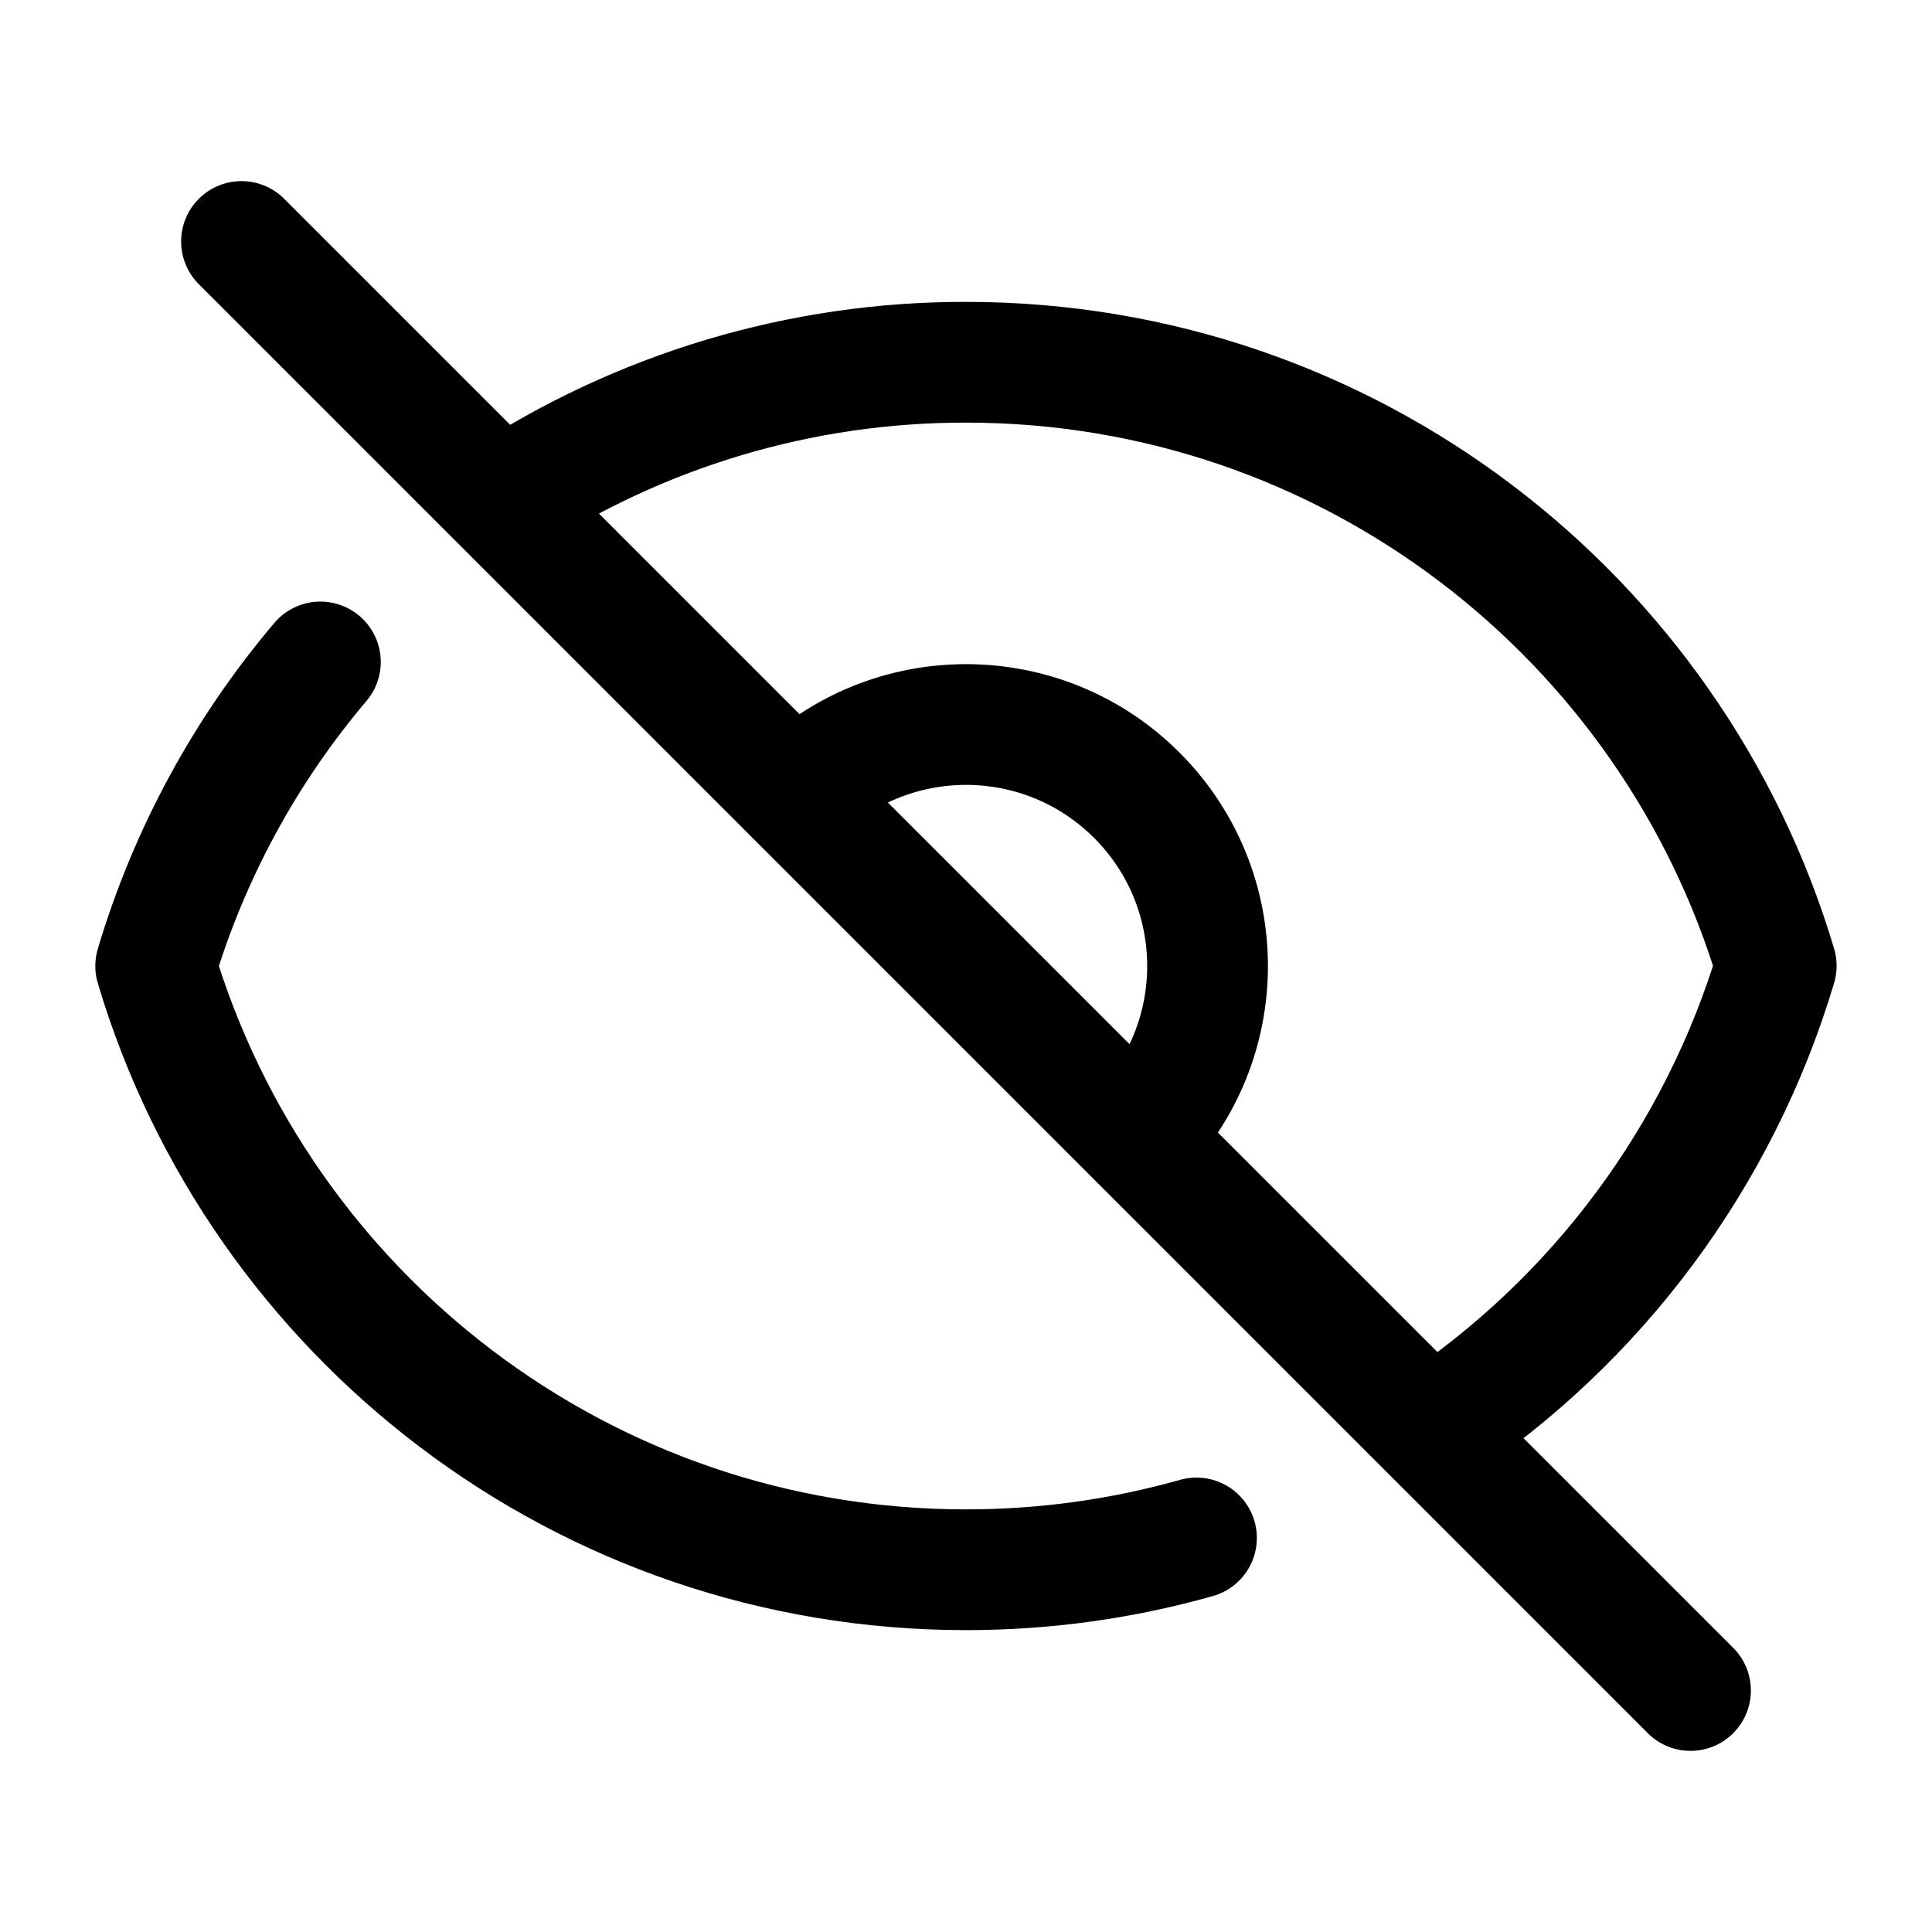
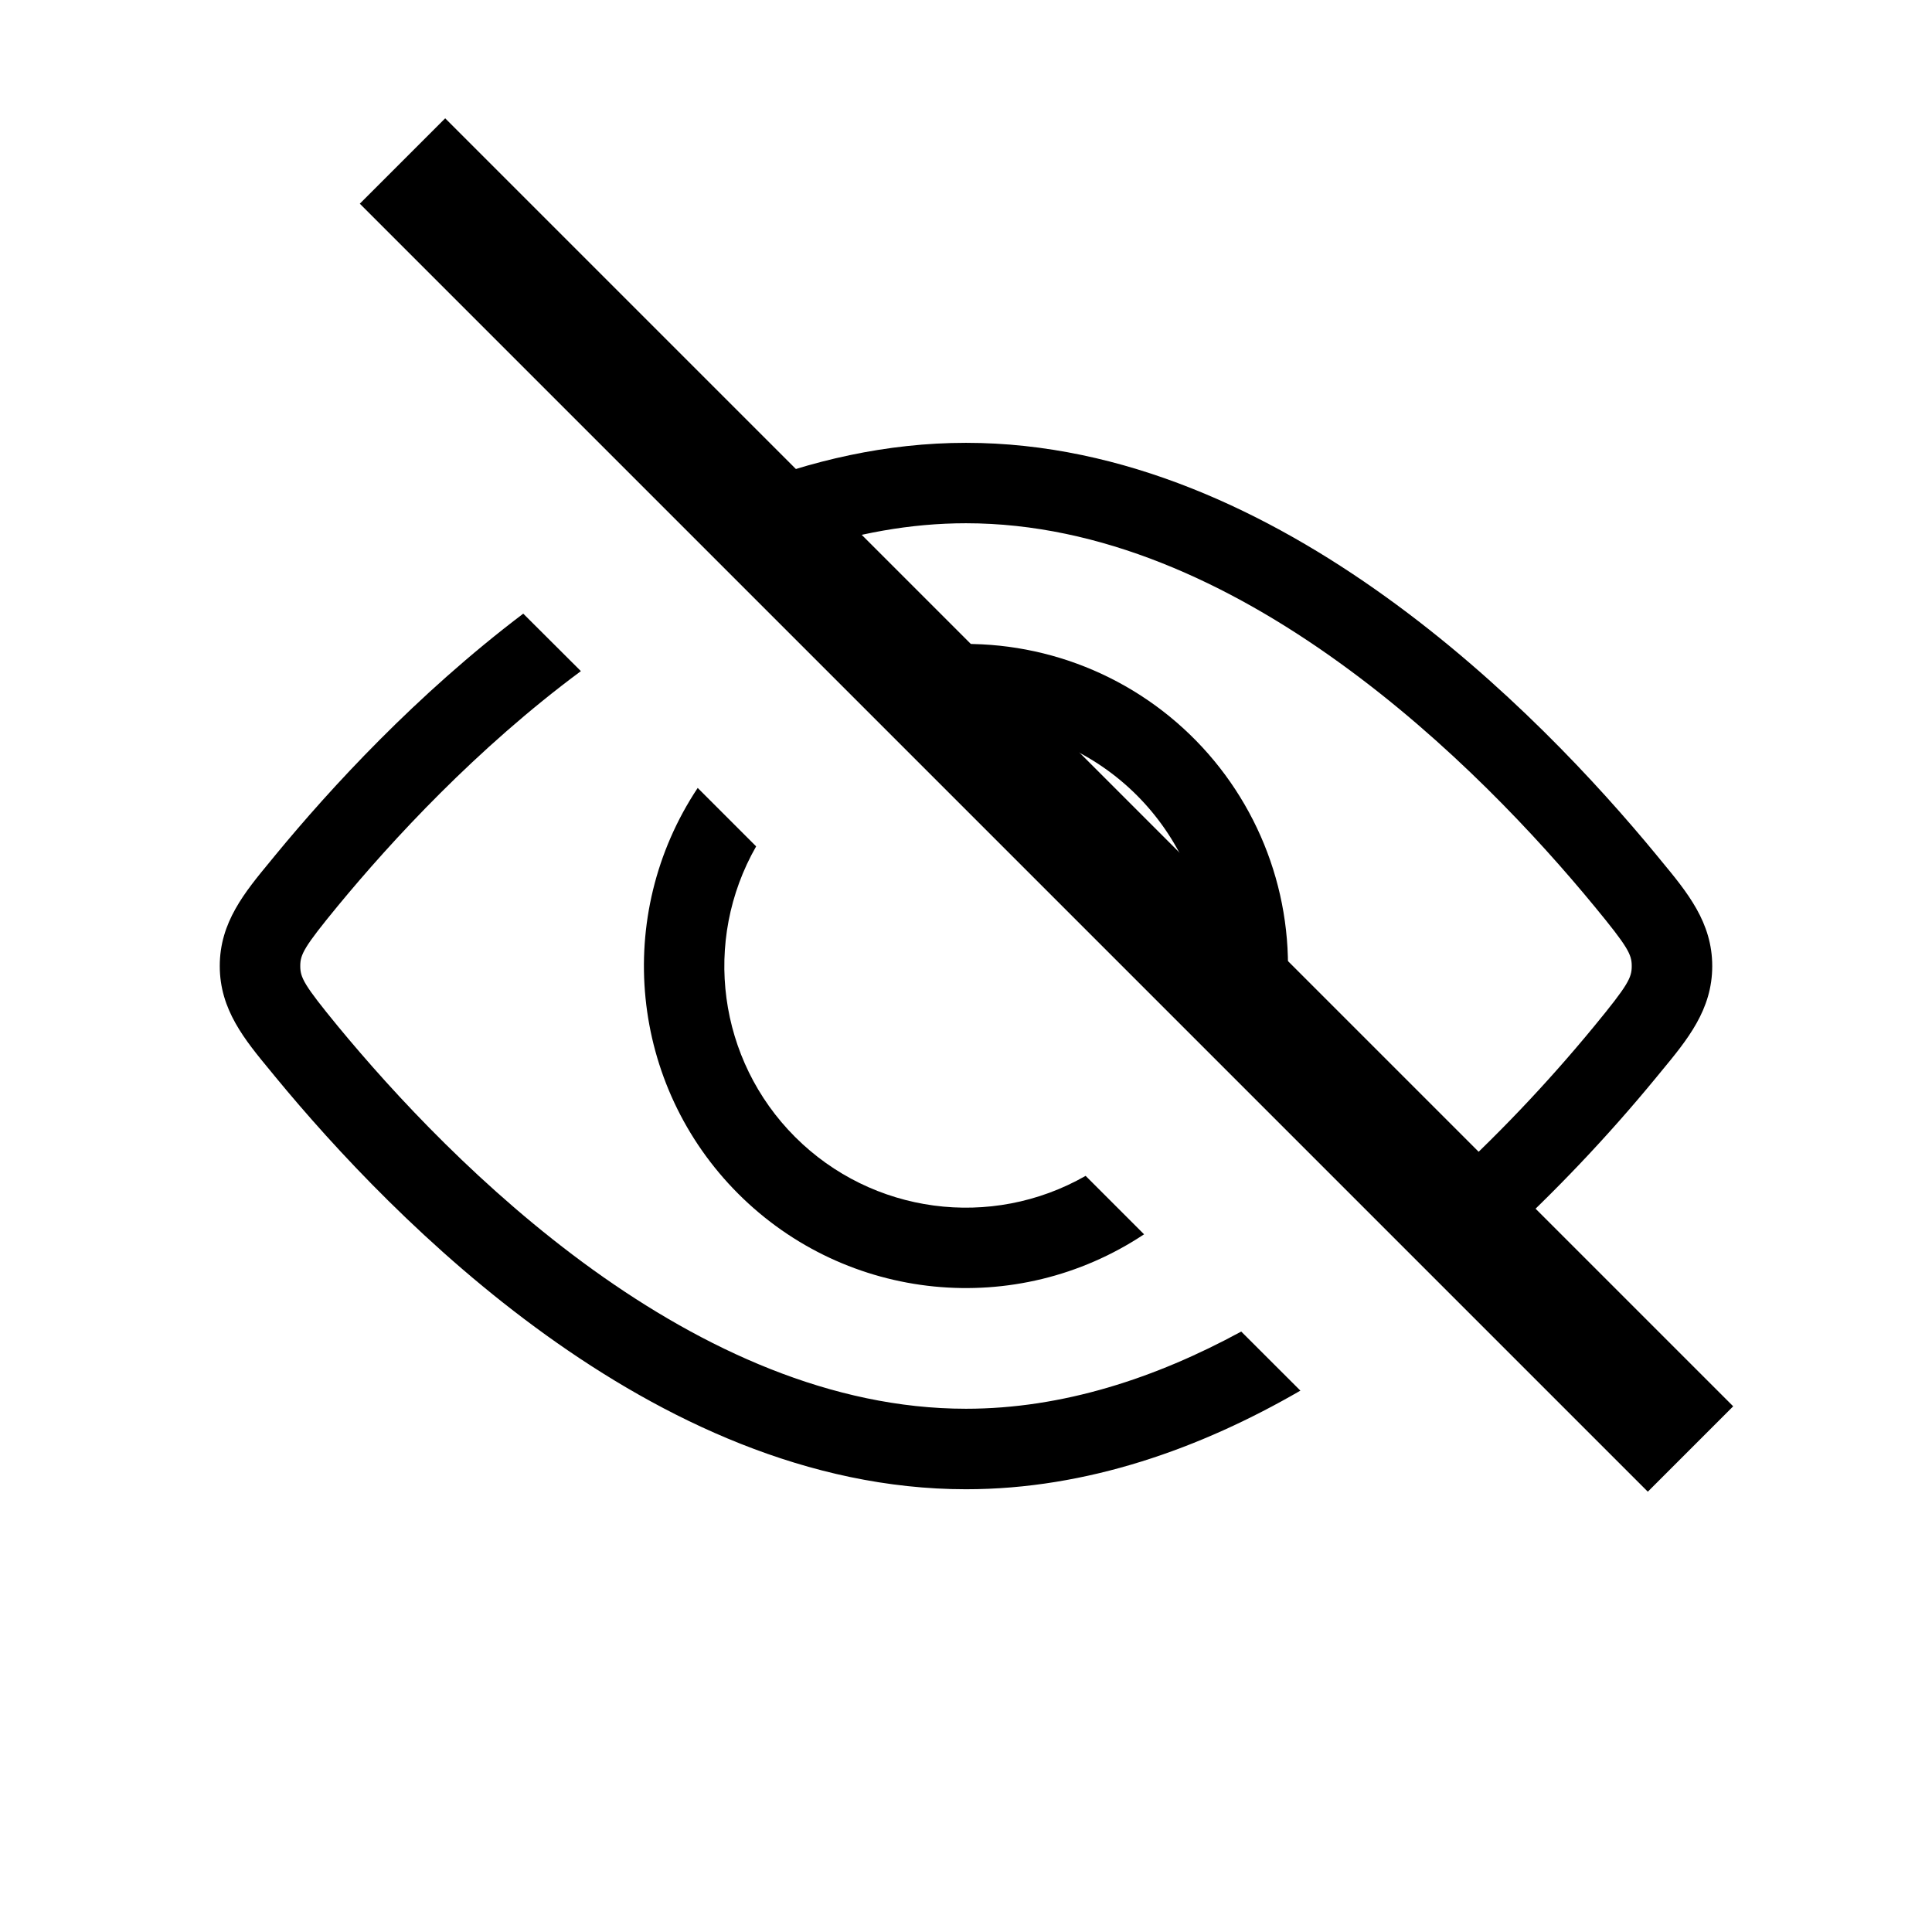
- <svg xmlns="http://www.w3.org/2000/svg" viewBox="0 0 24 24" fill="none" stroke="currentColor" stroke-width="1.5" stroke-linecap="round" stroke-linejoin="round">
-   <path d="M3.98 8.223A10.477 10.477 0 0 0 1.934 12C3.226 16.338 7.244 19.5 12 19.5c.993 0 1.953-.138 2.863-.395M6.228 6.228A10.451 10.451 0 0 1 12 4.5c4.756 0 8.773 3.162 10.065 7.498a10.522 10.522 0 0 1-4.293 5.774M6.228 6.228 3 3m3.228 3.228 3.65 3.65m7.894 7.894L21 21m-3.228-3.228-3.65-3.65m0 0a3 3 0 1 0-4.243-4.243m4.242 4.242L9.88 9.88" />
+ <svg xmlns="http://www.w3.org/2000/svg" viewBox="0 0 24 24" fill="none" stroke-width="1.5">
+   <g fill="none">
+     <path fill="currentColor" fill-rule="evenodd" d="M15.92 12.799Q16 12.41 16 12a4 4 0 0 0-4.799-3.92l.923.923a3 3 0 0 1 2.874 2.873zm-6.527-2.285a3 3 0 0 0 4.093 4.093l.726.726a4 4 0 0 1-5.545-5.545z" clip-rule="evenodd" />
+     <path fill="currentColor" fill-rule="evenodd" d="m16.154 17.275l-.735-.734c-1.064.579-2.22.959-3.419.959c-1.672 0-3.262-.74-4.633-1.726c-1.367-.984-2.474-2.182-3.17-3.026c-.423-.515-.467-.604-.467-.748c0-.143.044-.233.468-.748c.67-.812 1.72-1.953 3.018-2.915L6.5 7.623c-1.33 1.007-2.396 2.17-3.074 2.993l-.059.072c-.33.399-.637.77-.637 1.312s.307.913.637 1.312l.059.072c.725.88 1.894 2.149 3.357 3.201C8.243 17.635 10.036 18.5 12 18.5c1.51 0 2.92-.511 4.154-1.225M9.19 6.07c.88-.35 1.824-.569 2.81-.569c1.964 0 3.758.865 5.217 1.915c1.463 1.052 2.632 2.321 3.357 3.201l.059.072c.33.399.637.77.637 1.312s-.307.913-.637 1.312l-.059.072a20 20 0 0 1-1.983 2.086l-.708-.708a19 19 0 0 0 1.92-2.014c.424-.515.467-.604.467-.748c0-.143-.043-.233-.468-.748c-.695-.844-1.802-2.042-3.17-3.026C15.263 7.24 13.673 6.5 12 6.5c-.694 0-1.375.128-2.031.348z" clip-rule="evenodd" />
+     <path stroke="currentColor" d="m5 2l16 16" />
+   </g>
</svg>
